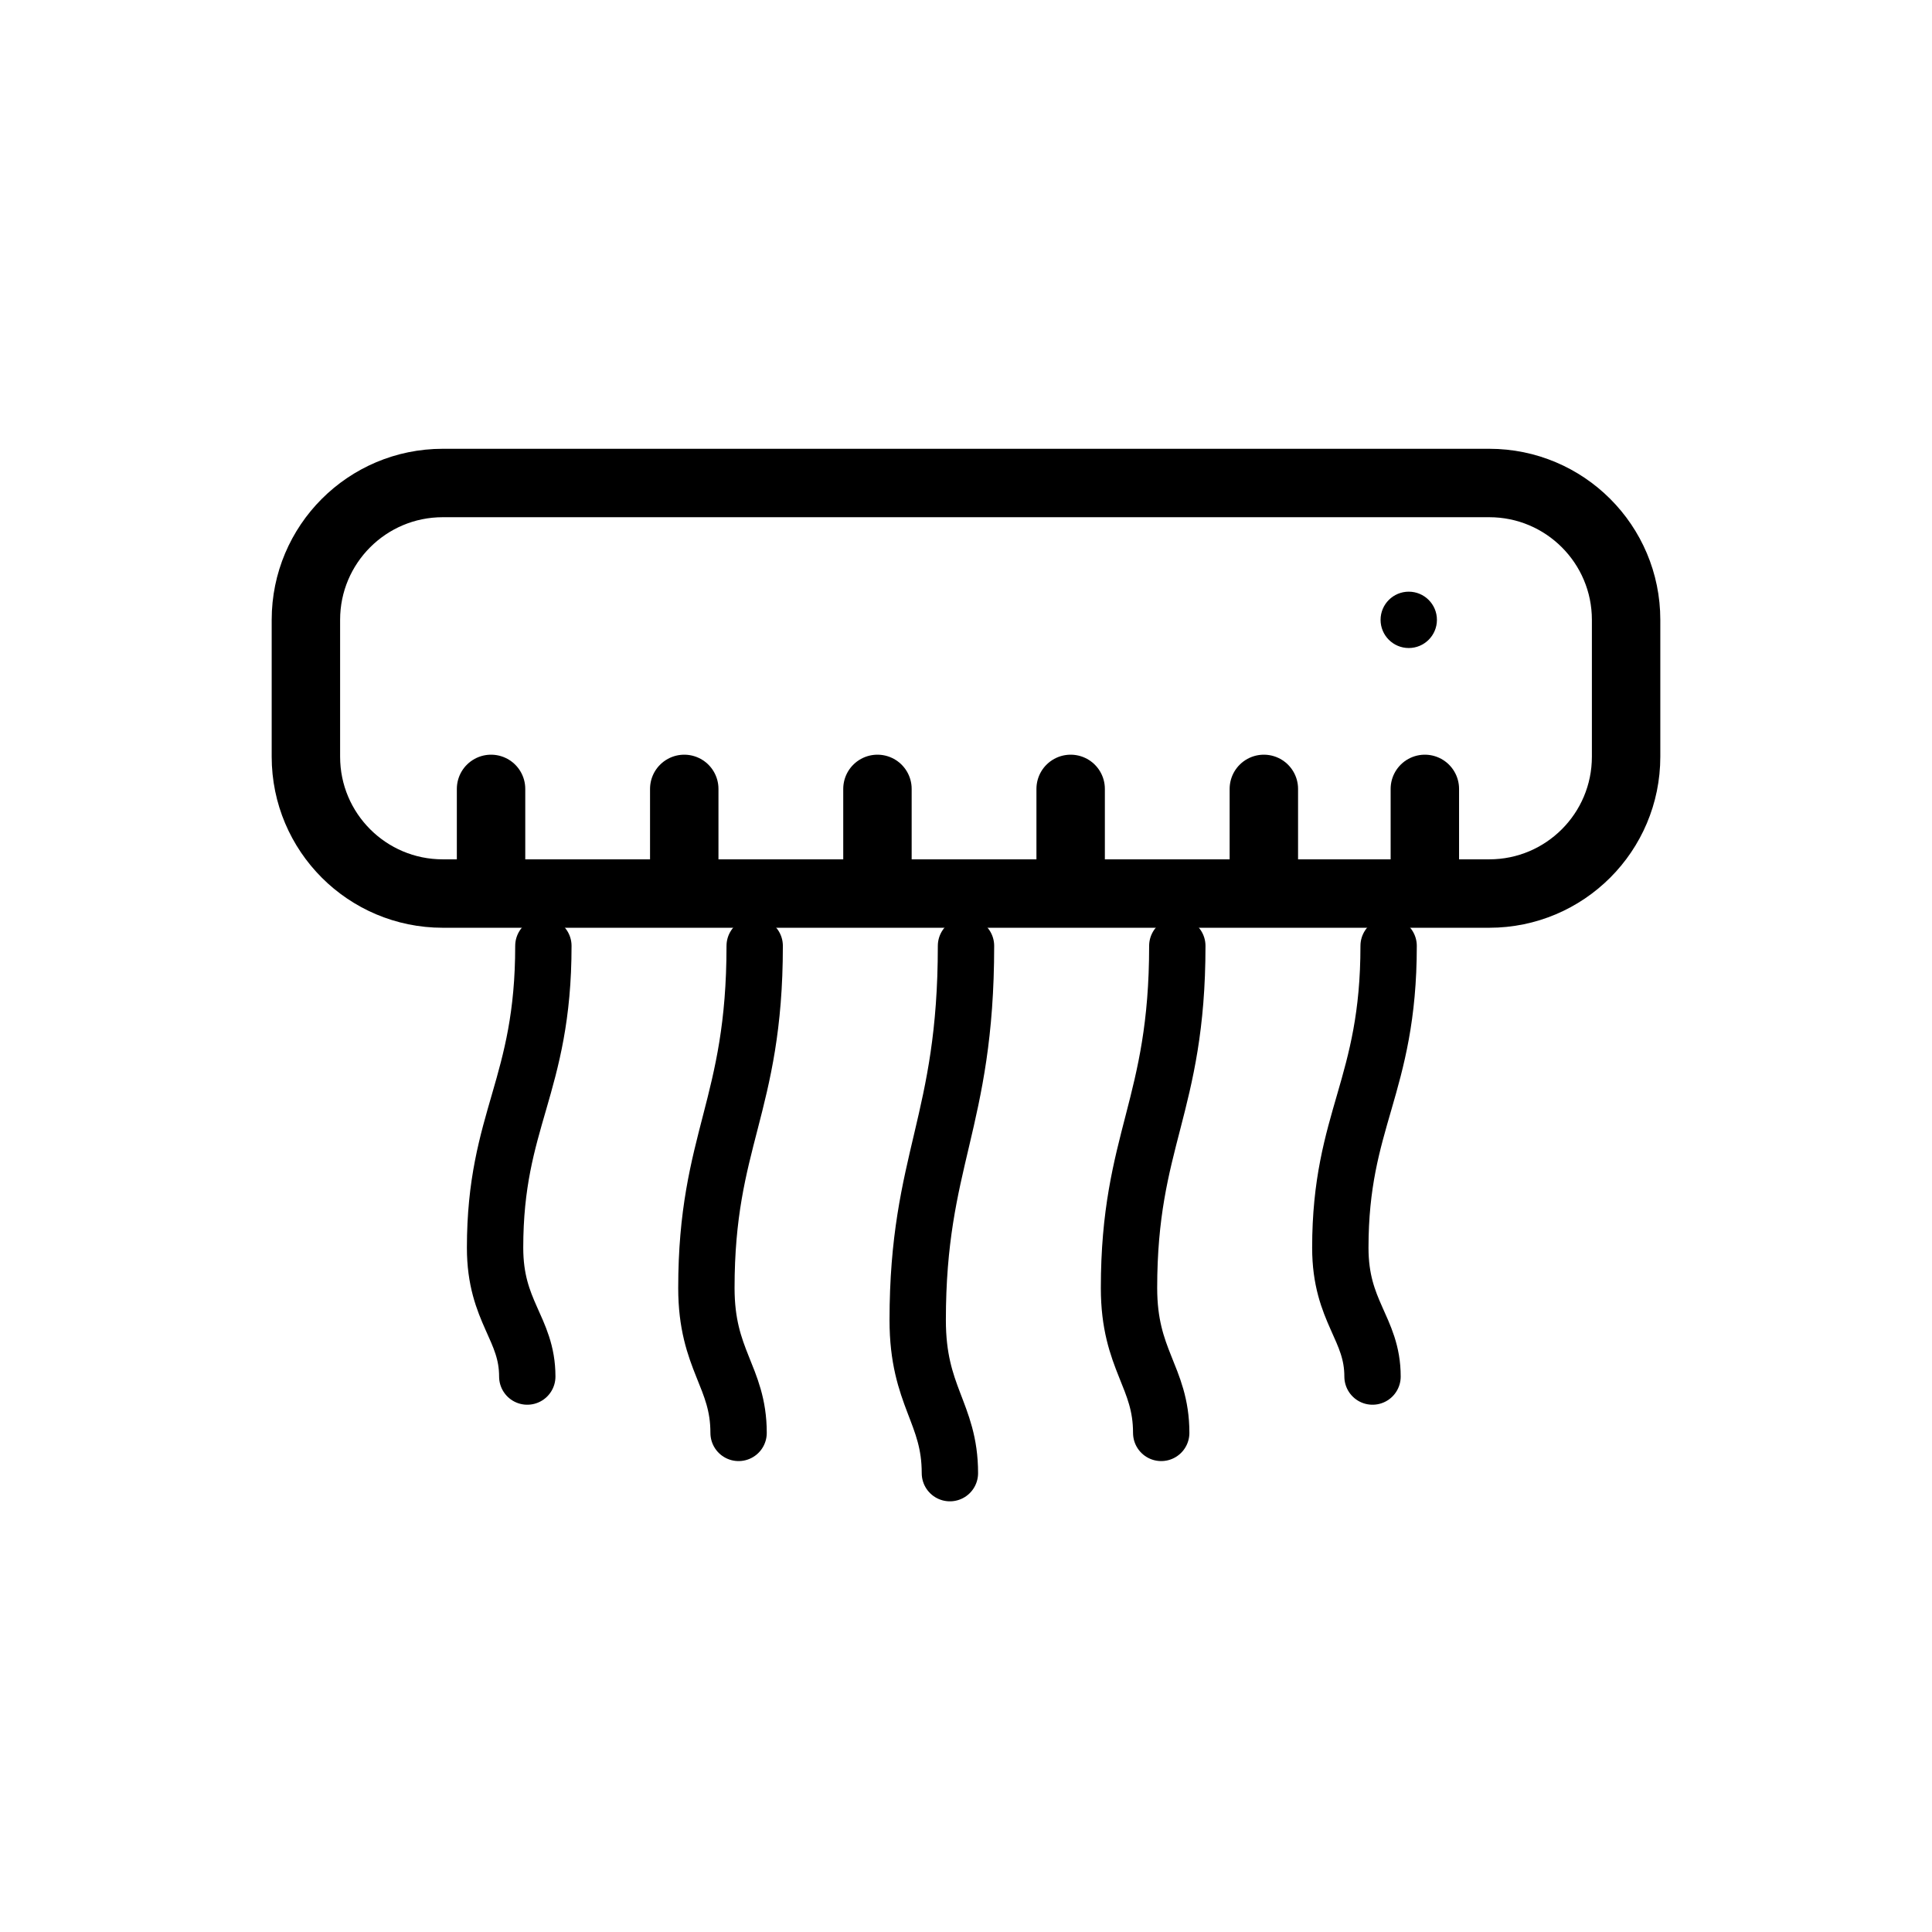
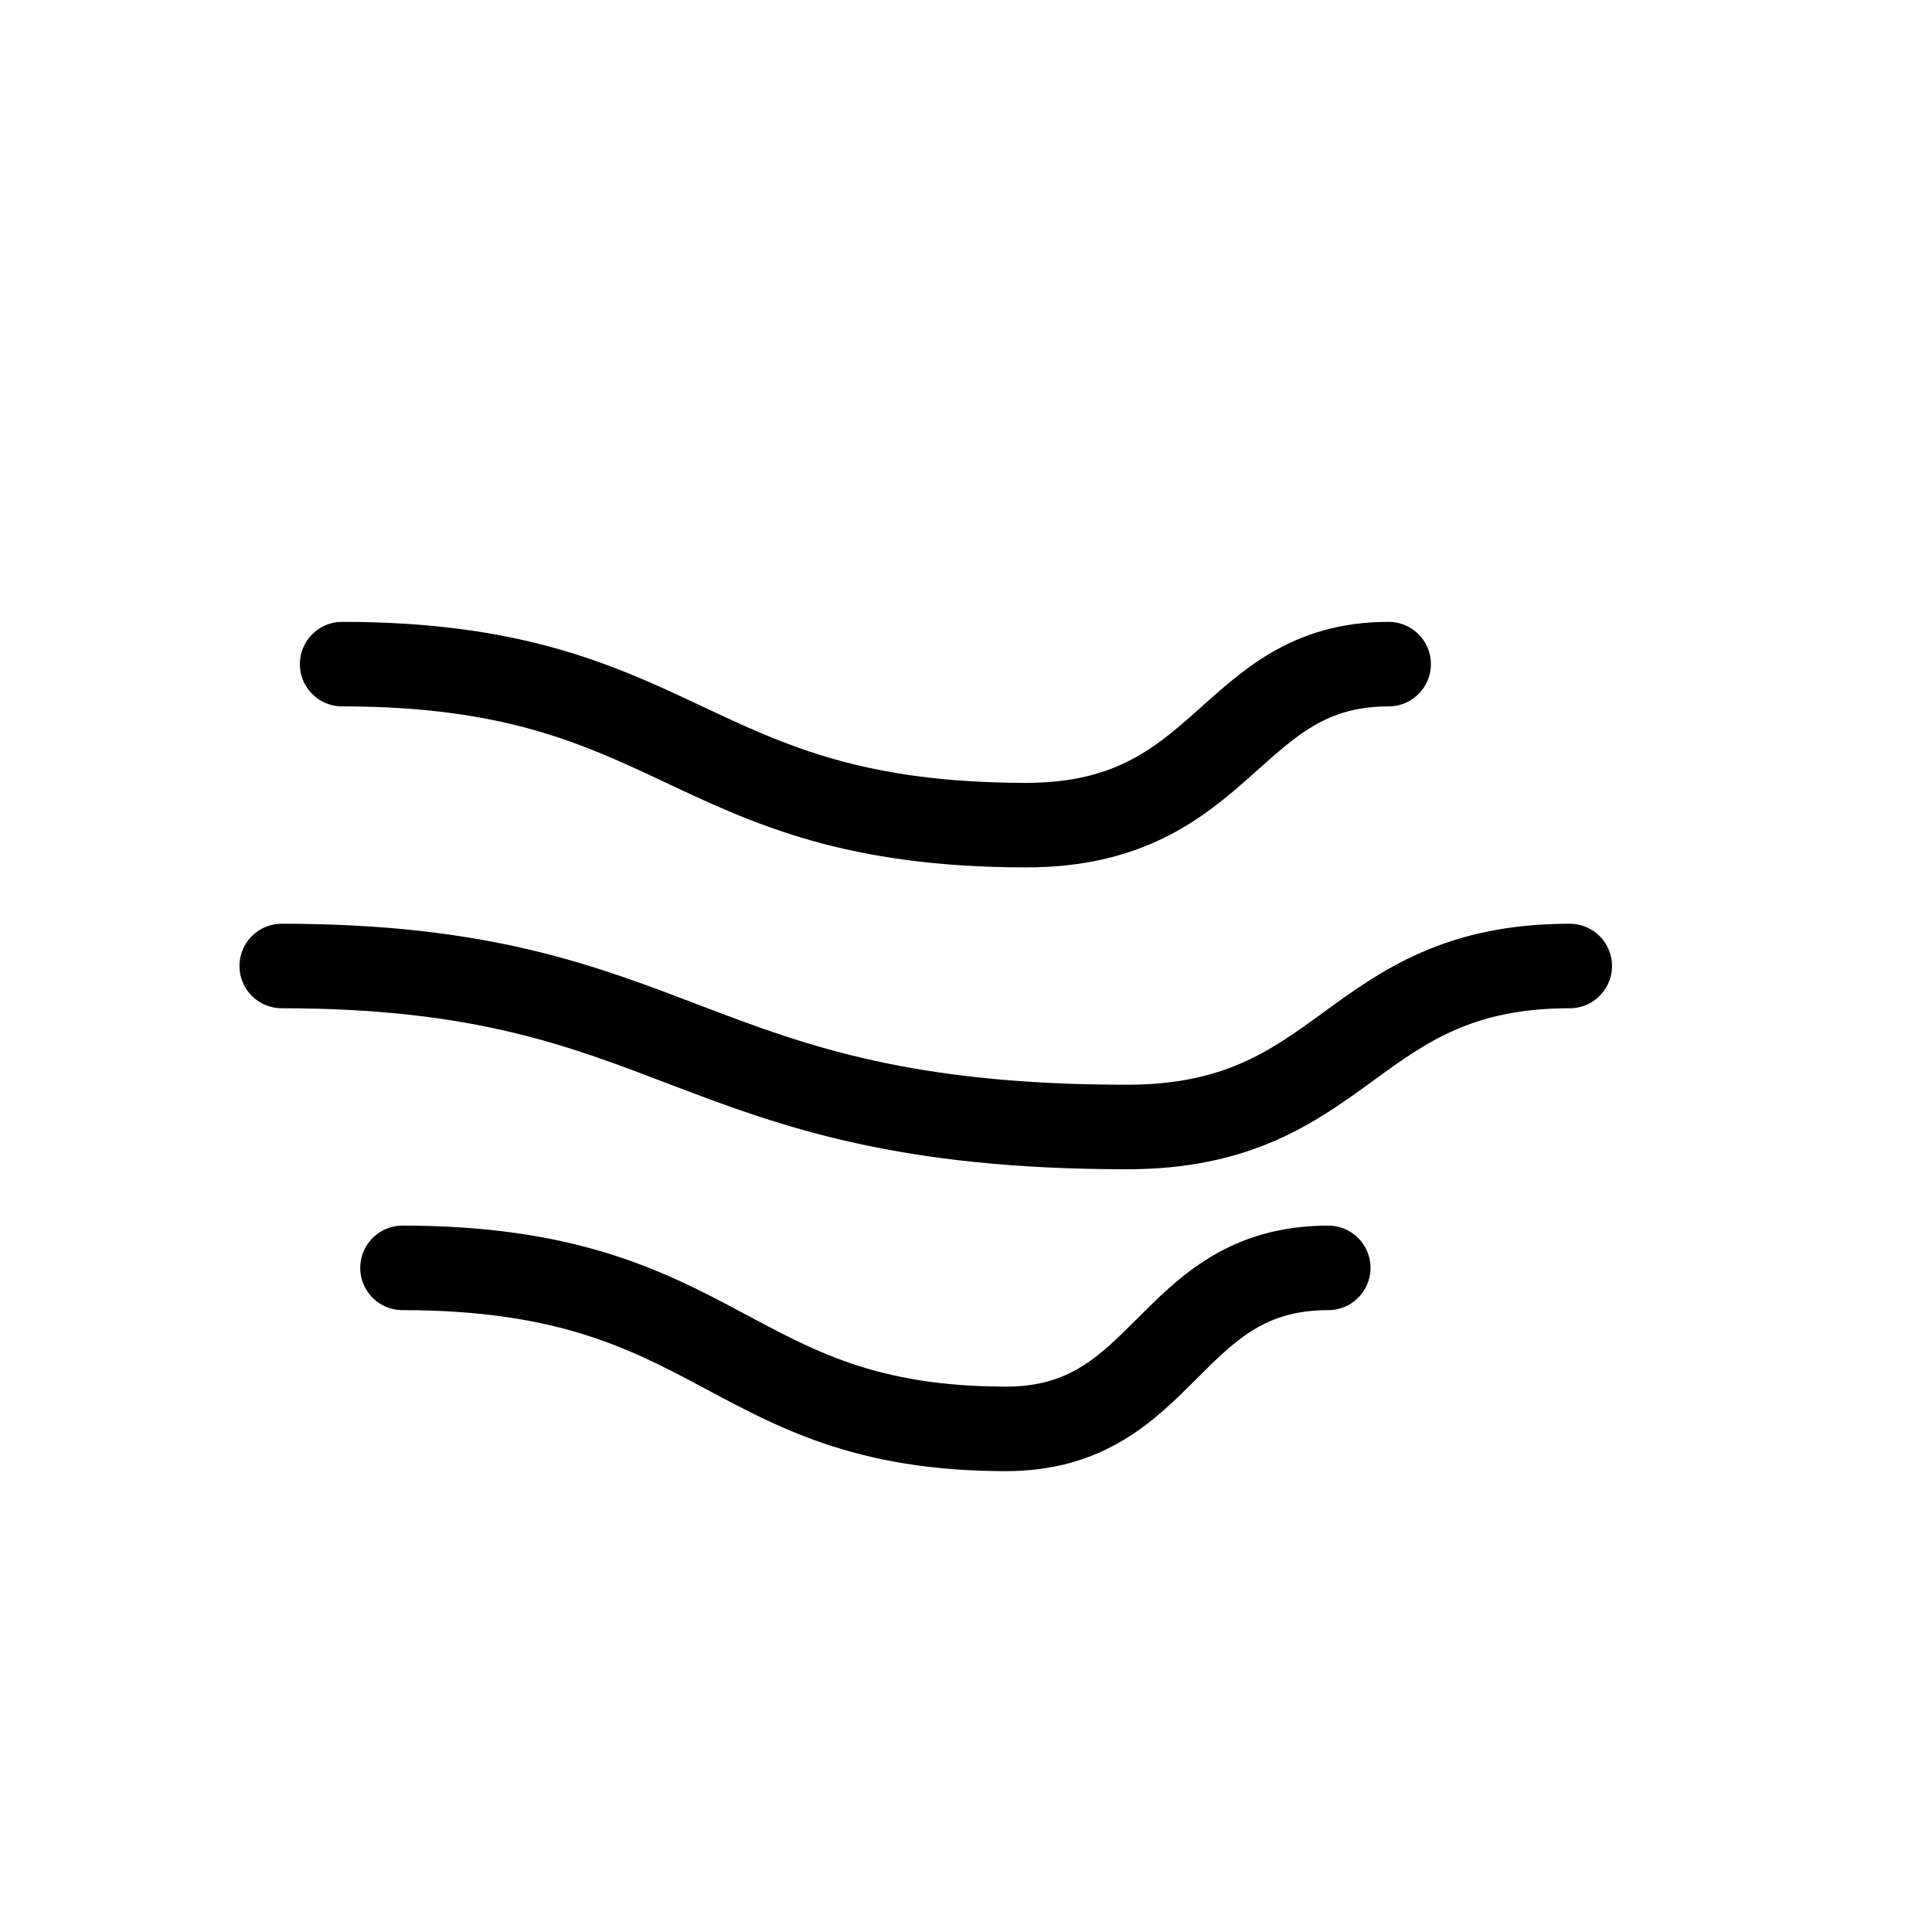
<svg xmlns="http://www.w3.org/2000/svg" version="1.1" viewBox="0 0 960 960" xml:space="preserve">
-   <g fill="none" stroke="#000000" stroke-width="34" stroke-linecap="round" stroke-linejoin="round">
-     <path d="M220,240 h520 a68,68 0 0 1 68,68 v68 a68,68 0 0 1 -68,68 H220 a68,68 0 0 1 -68,-68 V308 a68,68 0 0 1 68,-68 Z" />
-     <circle cx="700" cy="308" r="14" fill="#000000" stroke="none" />
-     <line x1="244" y1="392" x2="244" y2="428" />
-     <line x1="340" y1="392" x2="340" y2="428" />
-     <line x1="436" y1="392" x2="436" y2="428" />
-     <line x1="532" y1="392" x2="532" y2="428" />
-     <line x1="628" y1="392" x2="628" y2="428" />
-     <line x1="708" y1="392" x2="708" y2="428" />
-     <path d="M270,470 C270,540 246,556 246,620 C246,652 262,660 262,684" stroke-width="28" />
-     <path d="M375,470 C375,550 351,566 351,640 C351,676 367,684 367,712" stroke-width="28" />
-     <path d="M480,470 C480,558 456,576 456,656 C456,694 472,702 472,732" stroke-width="28" />
-     <path d="M585,470 C585,550 561,566 561,640 C561,676 577,684 577,712" stroke-width="28" />
-     <path d="M690,470 C690,540 666,556 666,620 C666,652 682,660 682,684" stroke-width="28" />
+   <g fill="none" stroke="#000000" stroke-width="42" stroke-linecap="round" stroke-linejoin="round">
+     <path d="M170,330 C340,330 340,410 510,410 C610,410 610,330 690,330" />
+     <path d="M140,480 C340,480 340,560 560,560 C670,560 670,480 780,480" />
+     <path d="M200,630 C360,630 360,710 500,710 C580,710 580,630 660,630" />
  </g>
</svg>
